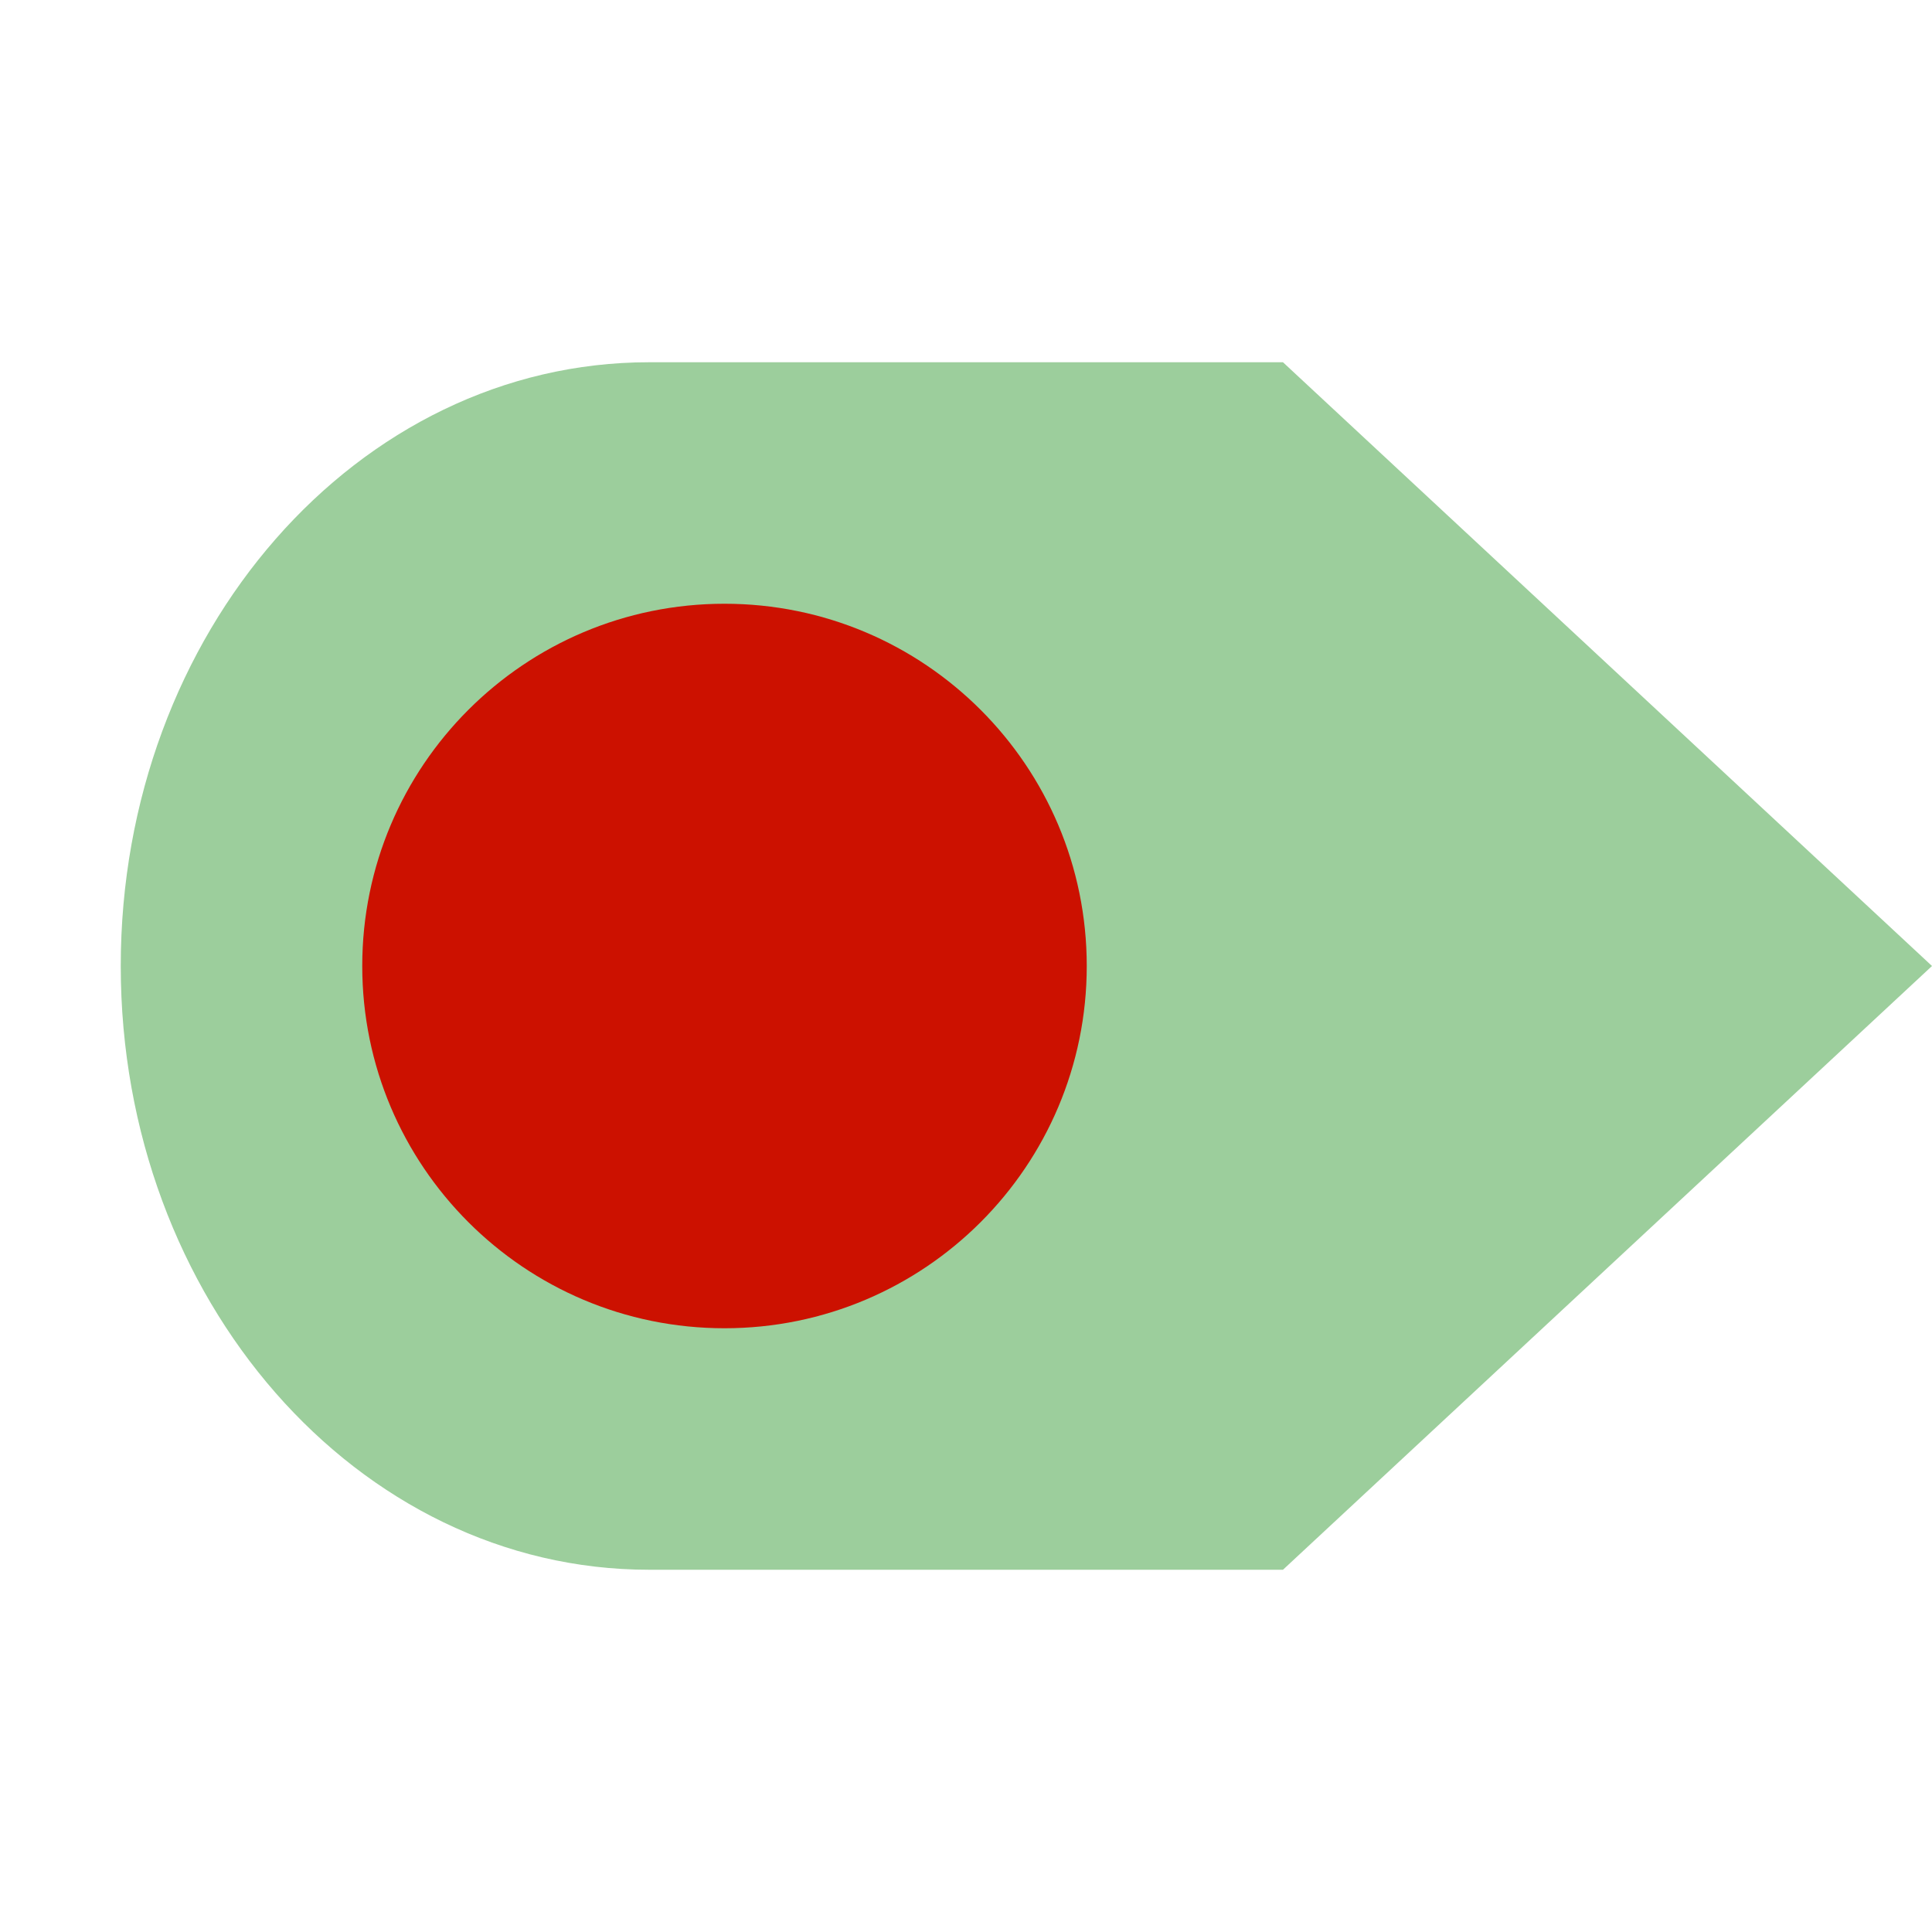
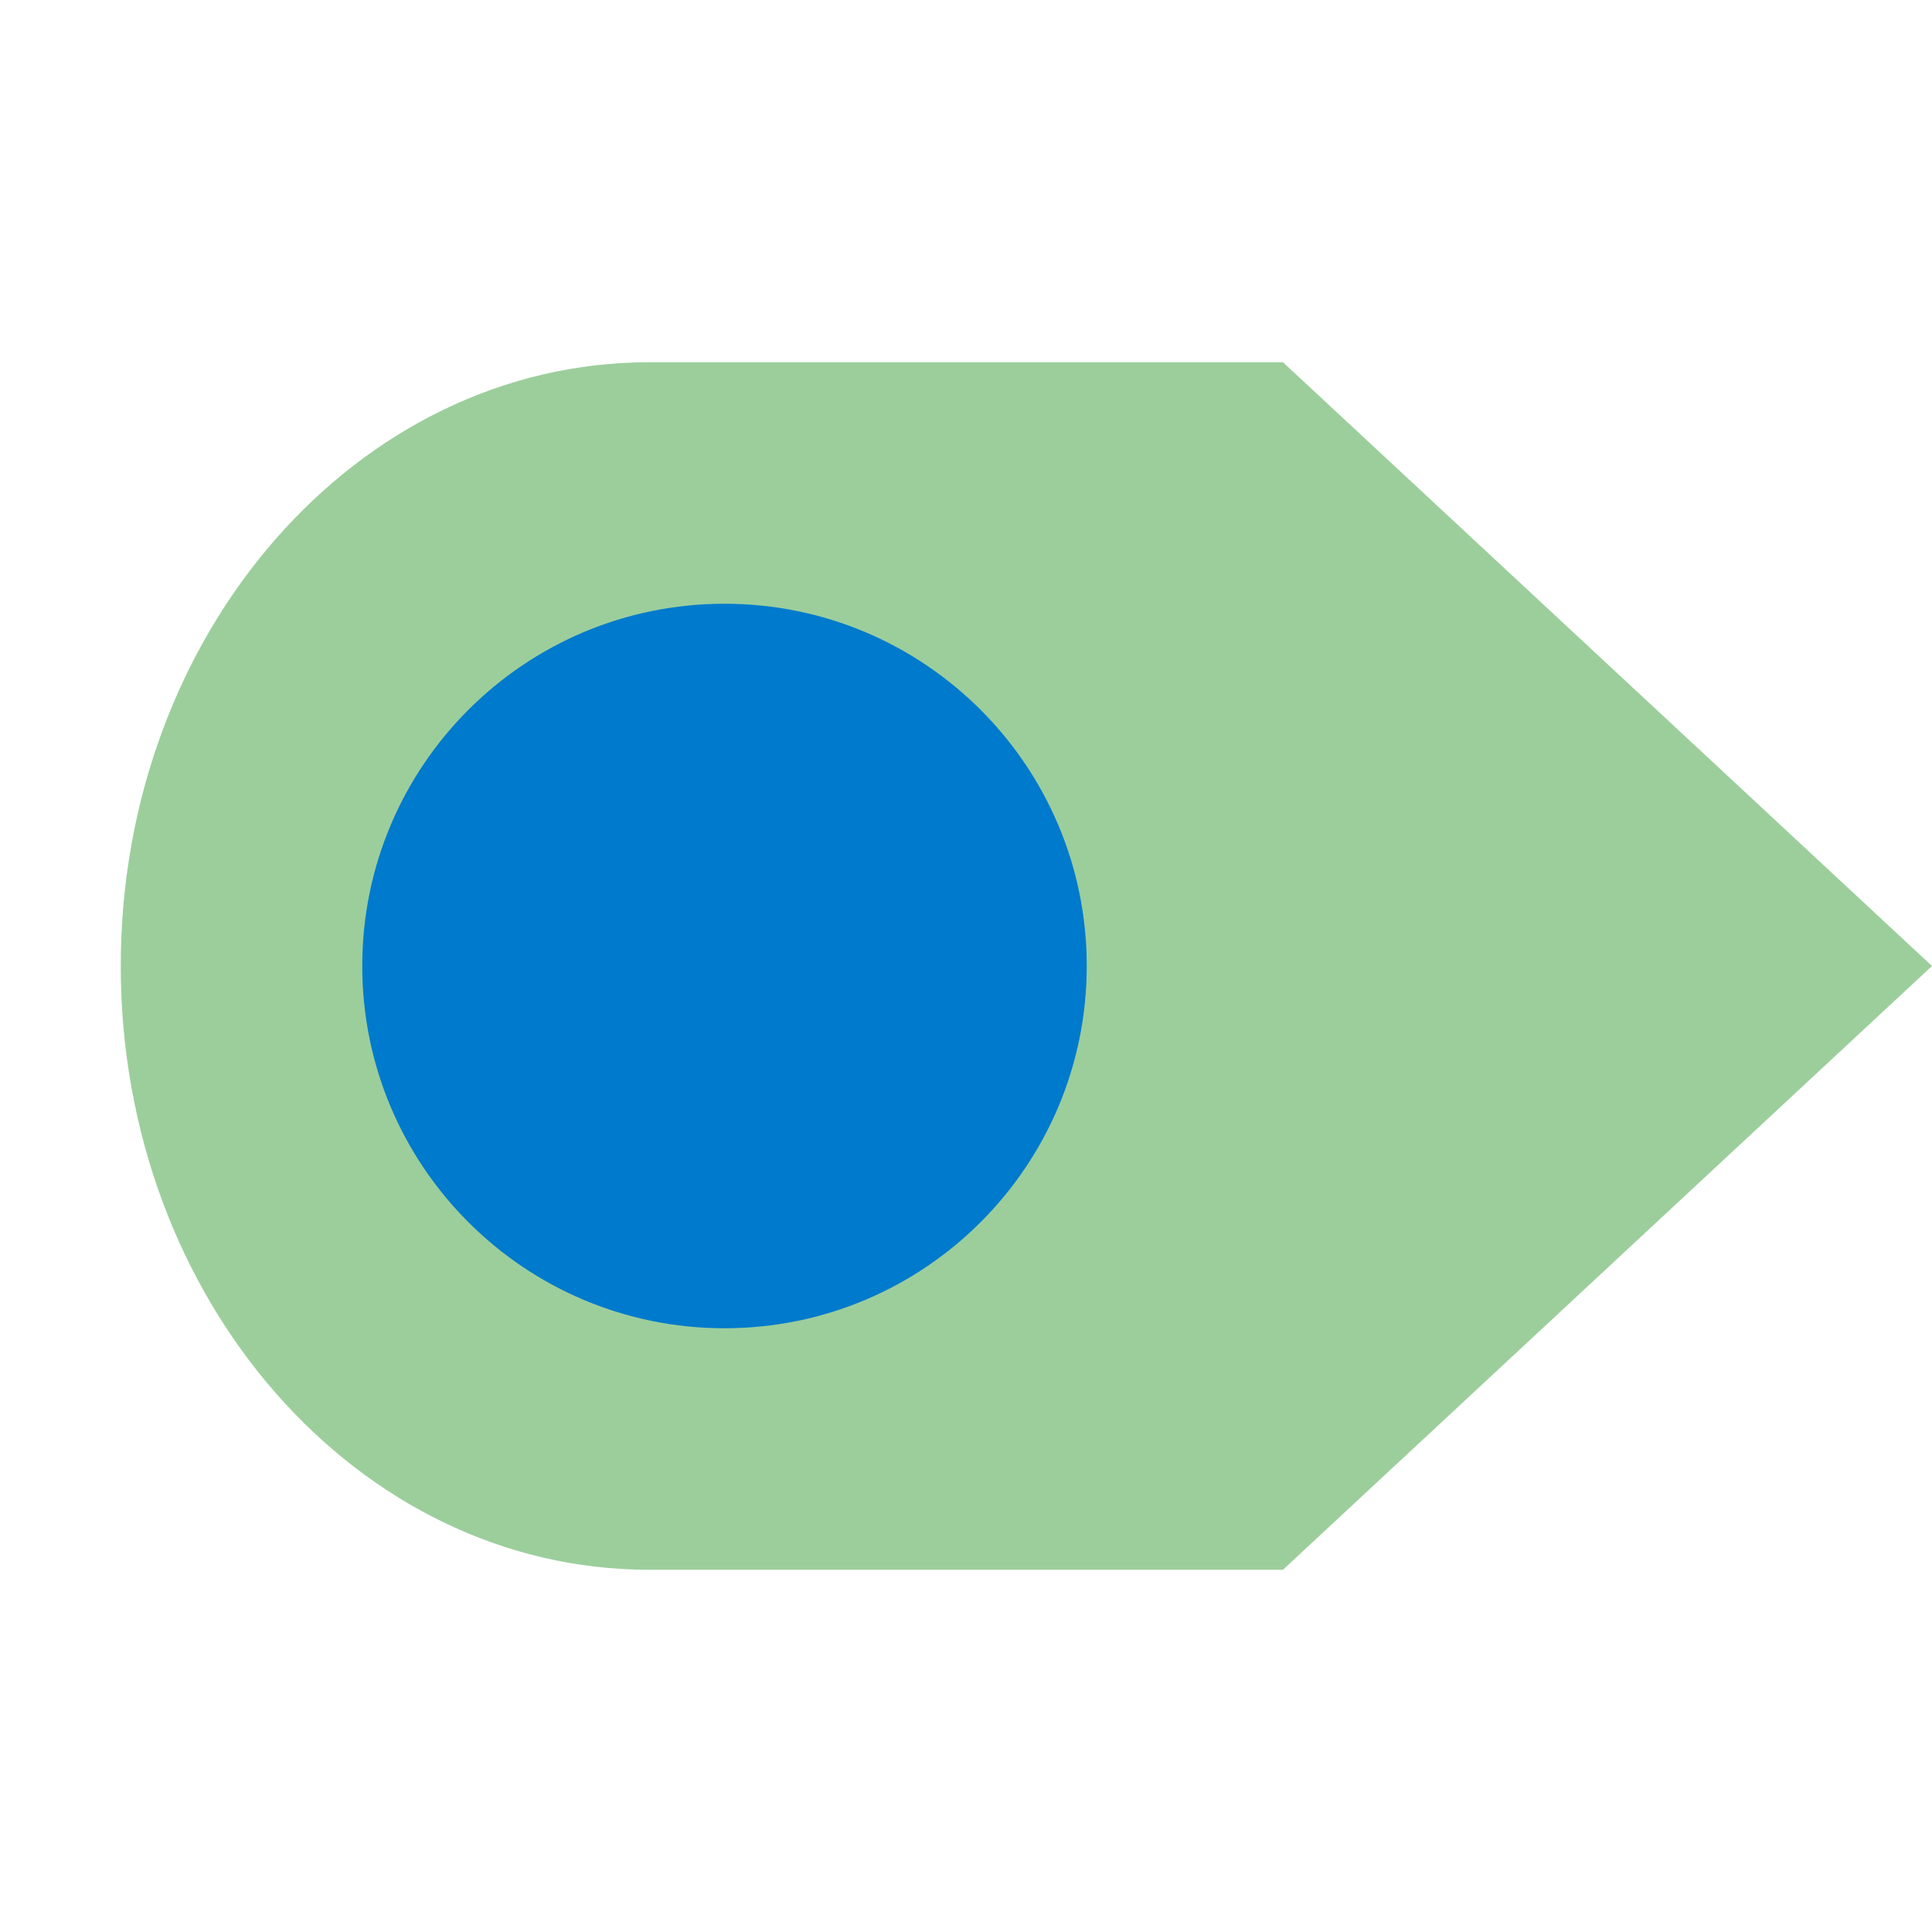
<svg xmlns="http://www.w3.org/2000/svg" width="16" height="16" viewBox="0 0 16 16">
  <g fill="none" fill-rule="evenodd">
    <g>
      <g fill="#9CCE9C">
        <path d="M10.188 3H5.375C2.96 3 1 5.24 1 8s1.96 5 4.375 5h5.25L16 8l-5.375-5h-.438z" />
      </g>
-       <circle fill="#c10" cx="6" cy="8" r="3" />
+       <circle fill="#007ACC" cx="6" cy="8" r="3" />
    </g>
  </g>
</svg>
